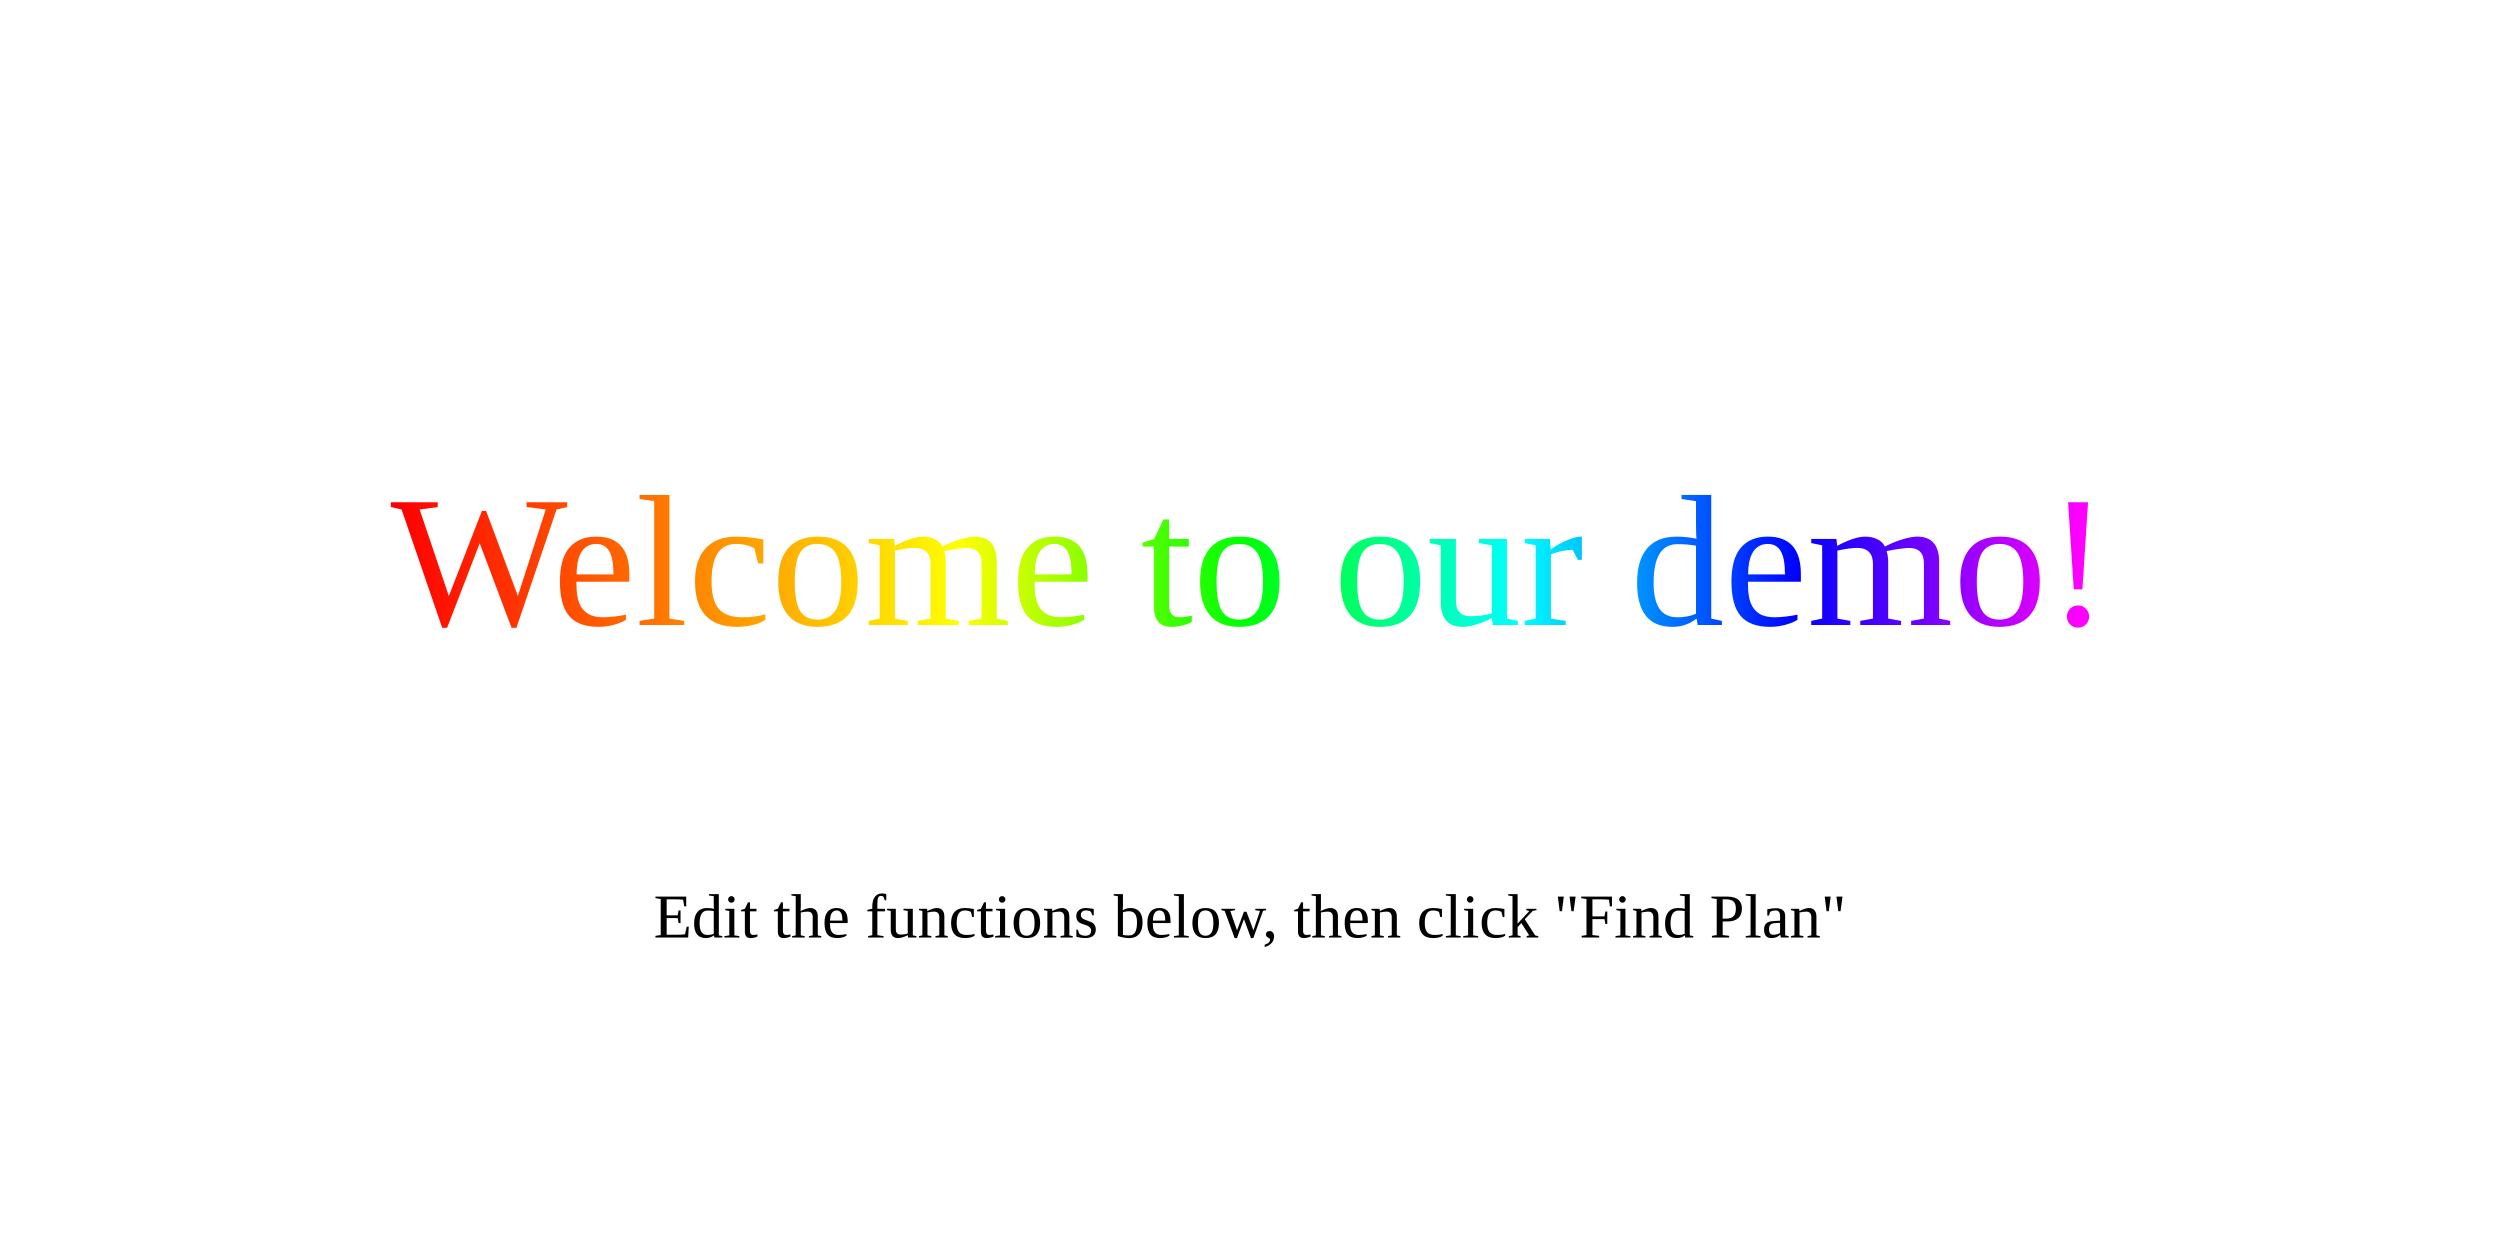
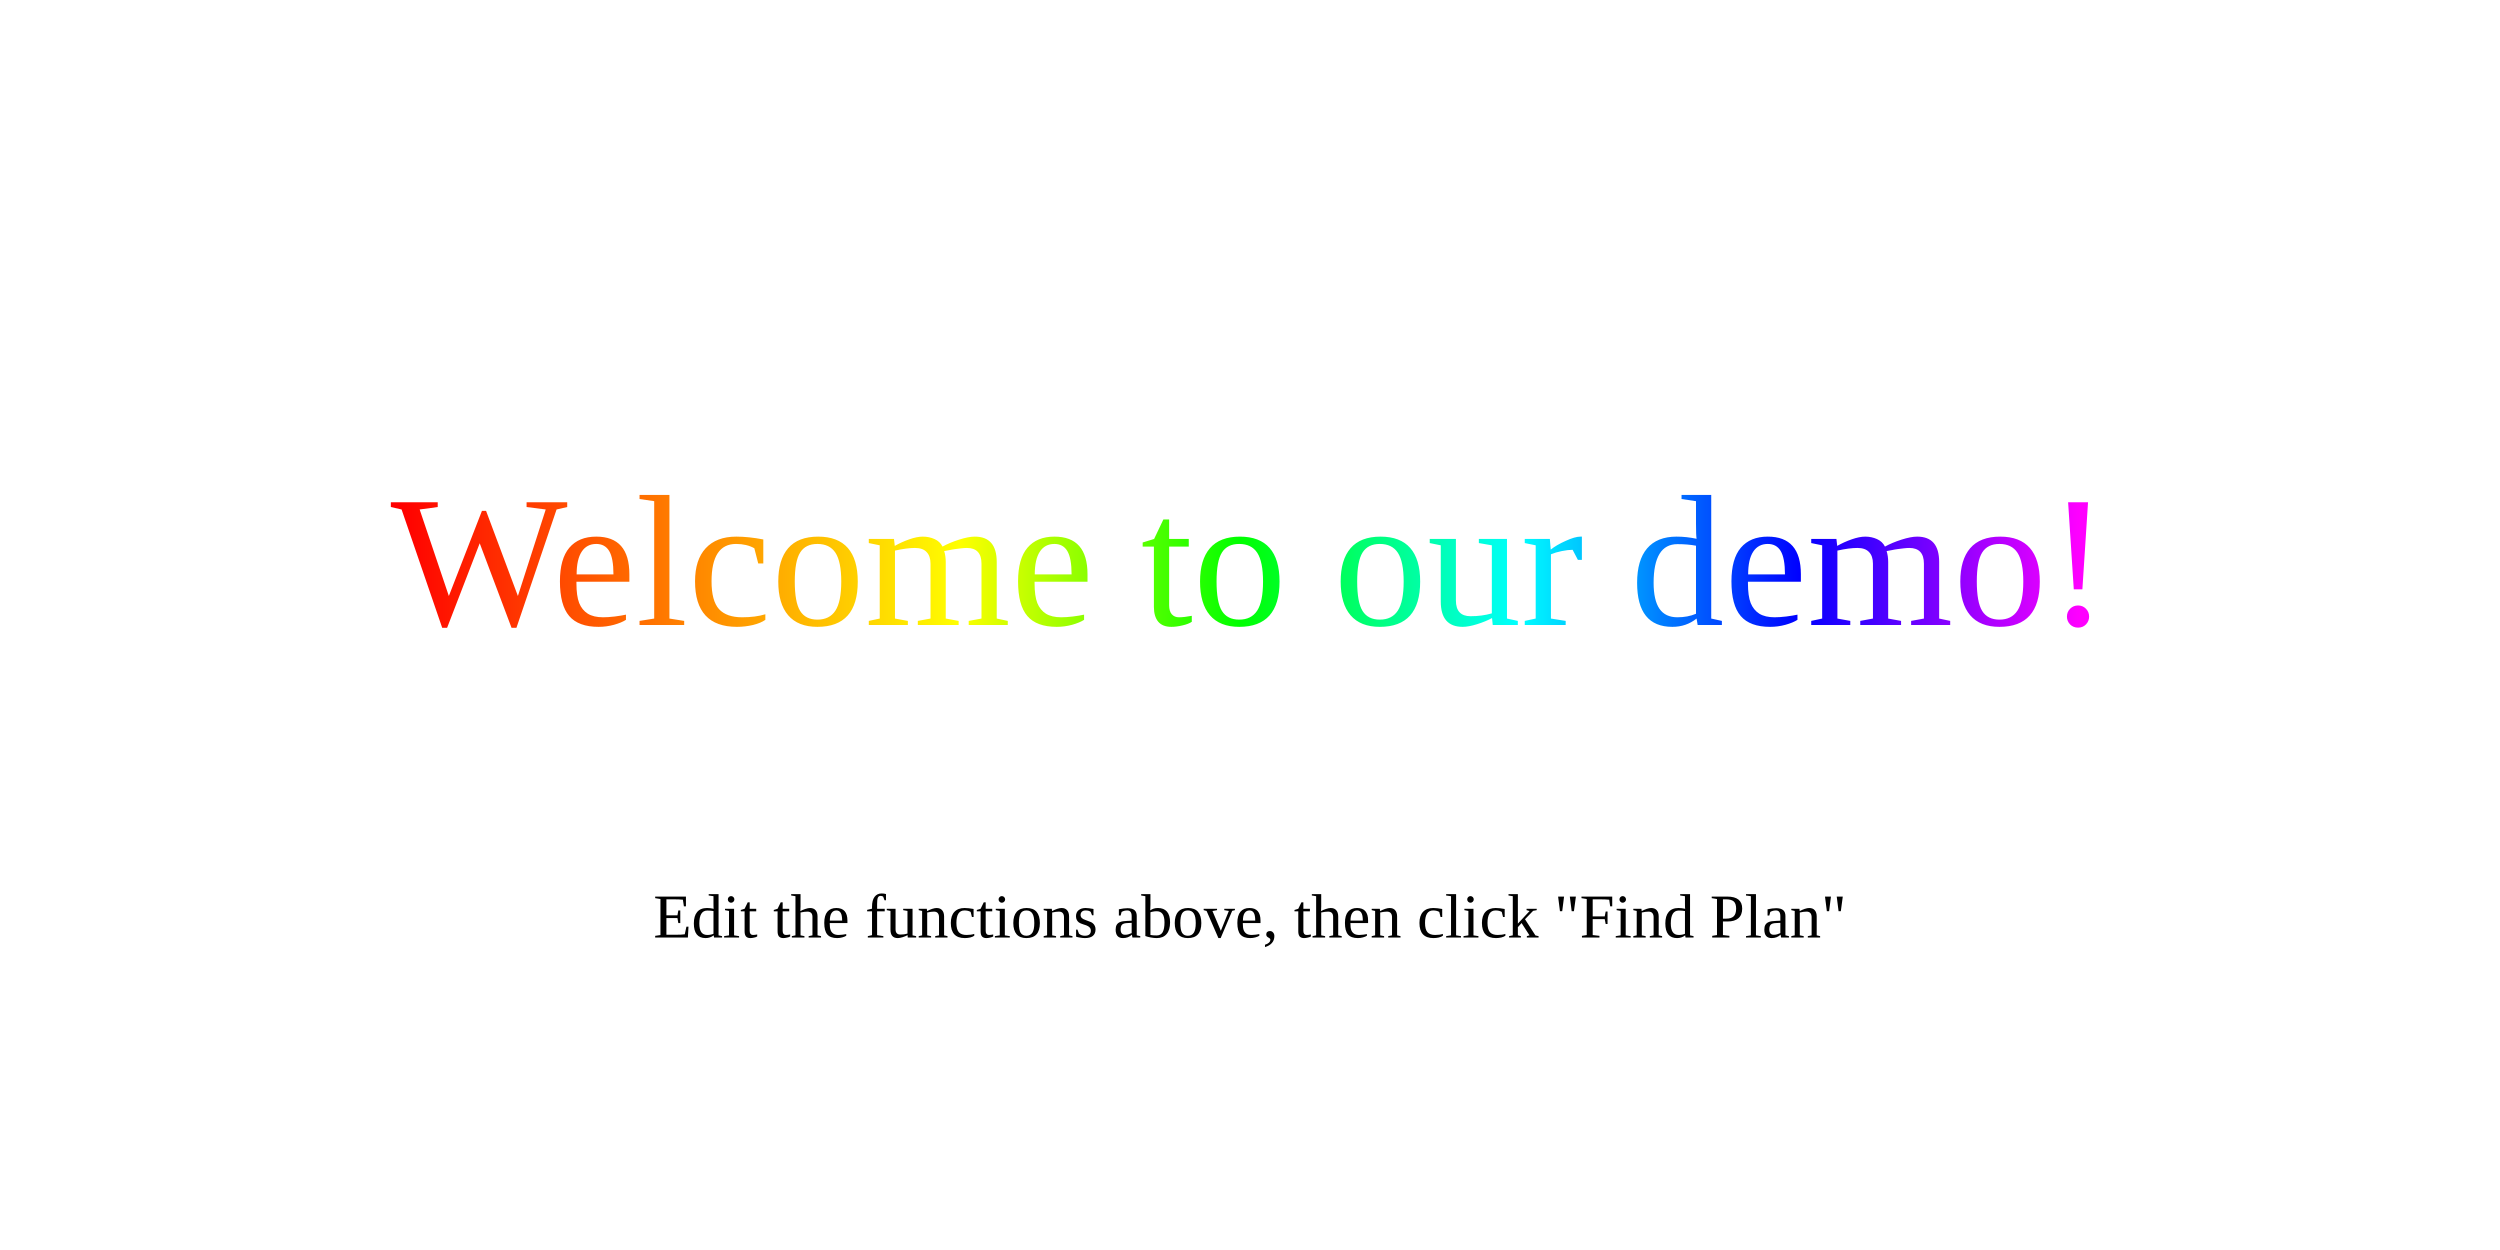
<svg xmlns="http://www.w3.org/2000/svg" preserveAspectRatio="xMidYMin meet" viewBox="0 0 400 200">
  <defs>
    <linearGradient id="r">
      <stop offset="0" stop-color="red" />
      <stop offset="0.333" stop-color="#ff0" />
      <stop offset="0.5" stop-color="#0f0" />
      <stop offset="0.666" stop-color="cyan" />
      <stop offset="0.833" stop-color="blue" />
      <stop offset="1" stop-color="#f0f" />
    </linearGradient>
  </defs>
  <text x="200" y="100" text-anchor="middle" fill="url(#r)" font-size="30">Welcome to our demo!</text>
  <text x="200" y="150" text-anchor="middle" fill="black" font-size="10">Edit
-     the functions below, then click "Find Plan"</text>
+     the functions above, then click "Find Plan"</text>
</svg>
